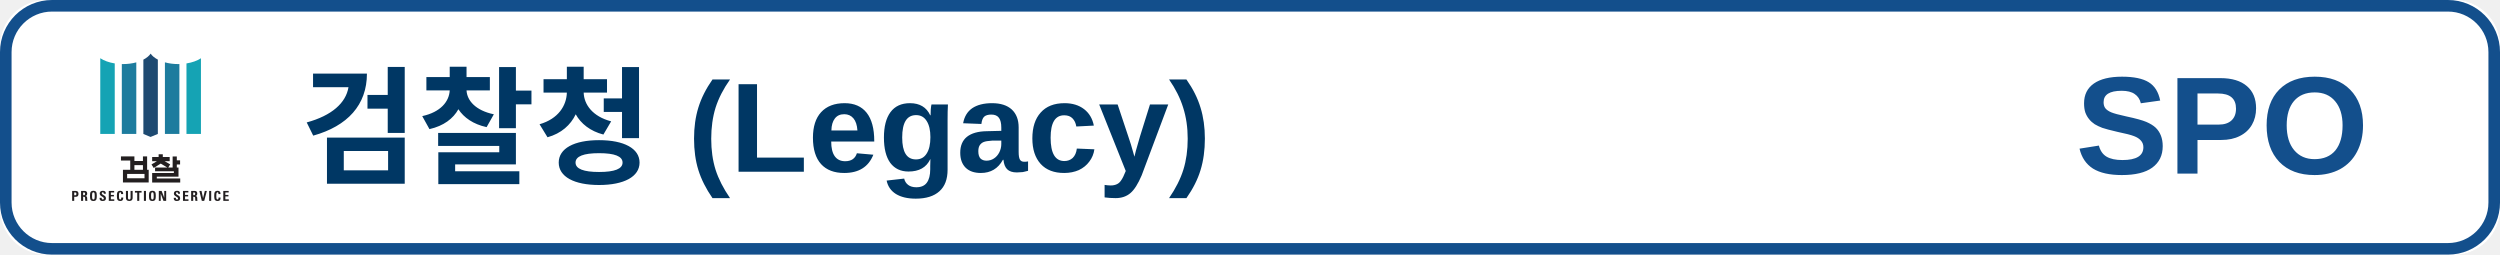
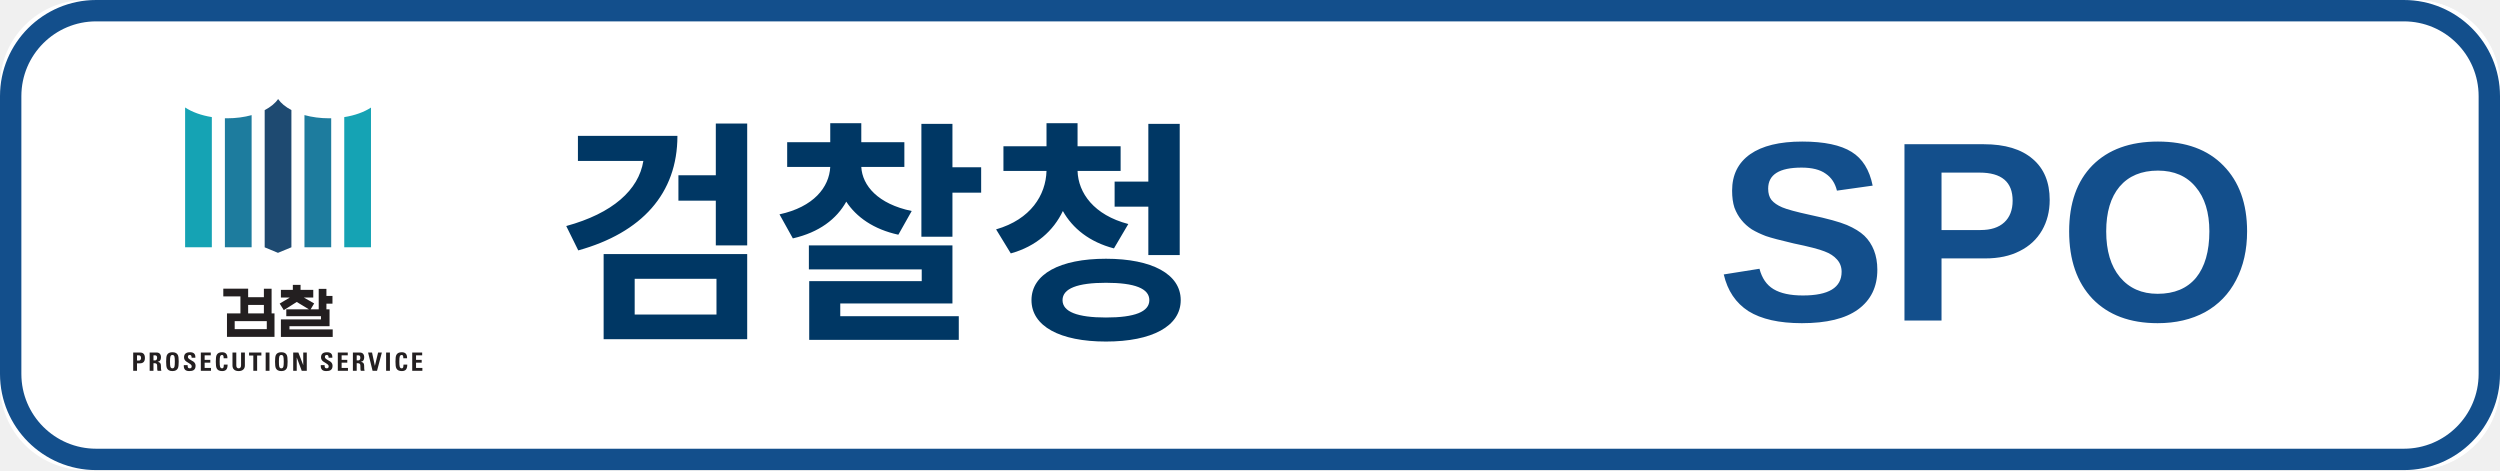
- <svg xmlns="http://www.w3.org/2000/svg" width="216.0" height="22" viewBox="0 0 216.0 22" role="img" aria-label="검찰청 (Legacy) SPO">
+ <svg xmlns="http://www.w3.org/2000/svg" width="117.0" height="22" viewBox="0 0 117.0 22" role="img" aria-label="검찰청 SPO">
  <defs>
    <clipPath id="badge-shape">
-       <rect width="216.0" height="22" rx="4" />
+       <rect width="117.0" height="22" rx="4" />
    </clipPath>
  </defs>
  <g clip-path="url(#badge-shape)">
-     <rect width="216.0" height="22" rx="4" fill="#ffffff" />
-     <path d="M168.0 0h48v22h-48z" fill="#ffffff" />
+     <rect width="117.0" height="22" rx="4" fill="#ffffff" />
+     <path d="M69.0 0h48v22h-48z" fill="#ffffff" />
  </g>
-   <rect x="0.5" y="0.5" width="215.0" height="21" rx="4" fill="none" stroke="#134f8c" />
+   <rect x="0.5" y="0.5" width="116.0" height="21" rx="4" fill="none" stroke="#134f8c" />
  <g transform="translate(6.000 4.000) scale(0.046667)">
    <path d="M958.823 448.355v143.184h29.407V437.851c-7.535 4.953-17.738 8.66-29.407 10.504" style="fill:#15a3b4;fill-rule:nonzero;stroke:none" transform="translate(-657.5 -377.028)scale(.9117)" />
    <path d="M942.128 449.649c-9.748 0-18.942-1.275-27.07-3.52v145.41h29.41V449.61c-.78.02-1.556.039-2.34.039" style="fill:#1d7c9e;fill-rule:nonzero;stroke:none" transform="translate(-657.5 -377.028)scale(.9117)" />
    <path d="M783.77 437.732v153.807h29.405V448.326c-11.685-1.863-21.892-5.608-29.406-10.594" style="fill:#15a3b4;fill-rule:nonzero;stroke:none" transform="translate(-657.5 -377.028)scale(.9117)" />
    <path d="M886.068 428.452c-3.173 4.67-8.262 8.836-14.77 12.208v150.927l14.613 6.057 14.788-6.105V440.573c-6.428-3.357-11.482-7.489-14.631-12.121" style="fill:#1e4a71;fill-rule:nonzero;stroke:none" transform="translate(-657.5 -377.028)scale(.9117)" />
    <path d="M830.044 449.649c-.842 0-1.683-.02-2.514-.039V591.54h29.408V446.172c-8.087 2.21-17.217 3.477-26.894 3.477" style="fill:#1d7c9e;fill-rule:nonzero;stroke:none" transform="translate(-657.5 -377.028)scale(.9117)" />
    <path d="M878.91 637.158h-8.48v9.28H853.11v-9.372h-27.326v8.493h18.832l.02 18.723h-14.808v25.807H882.1v-25.807h-3.19zm-25.8 17.768h17.321v9.356H853.11zm-14.798 26.675v-8.85h35.307v8.85zM898.562 681.888v-3.563h44.097v-18.528h-3.443v-6.238h6.649v-8.486h-6.65v-7.8h-8.483v22.524h-8.911l3.907-6.49-11.31-6.468h10.325v-8.493h-13.976v-5.5h-8.493v5.5H889.14v8.493h9.726l-11.063 6.62 4.522 7.199 14.239-8.97 13.45 8.11h-24.95v7.553h38.17v3.528H889.14v19.268h56.989v-8.259zM726.67 727.37v-20.06h7.553q5.337 0 5.335 6.001 0 5.89-5.584 5.89h-3.111v8.168zm4.194-16.975v5.724h2.332q.918 0 1.527-.862.586-.778.585-1.833.001-3.03-2.333-3.029zM748.975 719.062v8.307h-4.196V707.31h7.752q2.197 0 3.444 1.369 1.252 1.369 1.252 3.91 0 4.331-3.723 4.944 3.641.445 3.64 3.946 0 4.89.472 5.89h-4.112q-.36-.778-.416-1.918-.027-.221-.028-1.971 0-2.418-.277-3.112c-.39-.871-1.295-1.306-2.724-1.306zm0-8.668v5.585h1.86q1.14-.001 1.696-1.001.446-.779.446-1.945-.001-2.639-2.141-2.639zM769.813 727.701q-4.612.001-6.055-3.223-.863-1.915-.862-7.138-.001-5.252.862-7.168 1.442-3.195 6.055-3.196 4.612.001 6.057 3.196.859 1.916.86 7.168-.001 5.223-.86 7.138-1.445 3.224-6.057 3.223m0-3q1.668 0 2.223-1.748.443-1.447.443-5.613 0-4.168-.443-5.613-.555-1.75-2.223-1.75-1.666 0-2.224 1.75-.445 1.444-.445 5.613.001 4.166.445 5.613.558 1.748 2.224 1.748M795.289 721.895q-.001 3.475-2.306 4.862-1.613.945-4.694.944-5.974 0-5.974-5.668.001-.414.026-.859h4.197q.001 1.806.333 2.472.5 1.055 2.056 1.055 2.11.002 2.111-2.278.001-1.443-2.194-2.833-3.947-2.472-4.057-2.585-2.195-1.832-2.195-4.388 0-5.64 6.614-5.64 6.222 0 5.834 6.028h-4.085q0-3.028-1.945-3.027-2.167 0-2.167 2.138 0 1.53 2.195 2.832 3.917 2.337 4.056 2.447 2.195 1.807 2.195 4.5M812.236 727.37h-11.17v-20.06h10.948v3.084h-6.75v4.945h6.221v3.084h-6.222v5.861h6.973zM824.462 727.701q-4.614.001-6.06-3.223-.86-1.915-.86-7.138 0-5.252.86-7.168 1.446-3.195 6.06-3.196 6.08.001 5.832 6.667h-4.113q0-2-.386-2.833-.39-.832-1.333-.832-1.67 0-2.224 1.749-.446 1.444-.445 5.613-.001 4.166.445 5.613.555 1.748 2.224 1.748 1.247 0 1.664-1.444.166-.639.252-2.64h4.14q.001 3.89-1.557 5.557-1.417 1.527-4.499 1.527M845.323 707.31h4.197v14.223q.001 2.586-1.474 4.195-1.804 1.974-5.334 1.973-3.388 0-5.14-1.666-1.694-1.583-1.695-4.502V707.31h4.197v13.947q0 3.445 2.583 3.444 2.667 0 2.666-3.444zM854.132 707.31h13.53v3.334h-4.67v16.725H858.8v-16.725h-4.668zM876.58 727.37h-4.196v-20.06h4.196zM889.608 727.701q-4.611.001-6.055-3.223-.862-1.915-.862-7.138 0-5.252.862-7.168 1.443-3.195 6.055-3.196 4.613.001 6.057 3.196.86 1.916.86 7.168 0 5.223-.86 7.138-1.444 3.224-6.057 3.223m0-3q1.668 0 2.224-1.748.443-1.447.443-5.613 0-4.168-.443-5.613-.556-1.75-2.224-1.75c-1.11 0-1.855.584-2.22 1.75q-.448 1.444-.446 5.613-.002 4.166.445 5.613c.366 1.165 1.111 1.748 2.22 1.748M906.556 727.37h-3.892v-20.06h5.699l5.36 13.89v-13.89h3.888v20.06h-5.555l-5.5-14.67zM945.965 721.895q-.001 3.475-2.305 4.862-1.612.945-4.694.944-5.976 0-5.976-5.668 0-.414.03-.859h4.195q-.001 1.806.332 2.472.5 1.055 2.057 1.055 2.111.002 2.11-2.278 0-1.443-2.195-2.833-3.946-2.472-4.056-2.585-2.194-1.832-2.193-4.388-.001-5.64 6.611-5.64 6.224 0 5.835 6.028h-4.084q-.001-3.028-1.945-3.027-2.168 0-2.167 2.138-.001 1.53 2.194 2.832 3.918 2.337 4.055 2.447 2.196 1.807 2.196 4.5M962.912 727.37h-11.167v-20.06h10.944v3.084h-6.75v4.945h6.222v3.084h-6.223v5.861h6.974zM972.525 719.062v8.307h-4.195V707.31h7.75q2.195 0 3.447 1.369c.831.913 1.251 2.215 1.251 3.91q0 4.331-3.725 4.944 3.641.445 3.64 3.946.001 4.89.471 5.89h-4.111q-.36-.778-.416-1.918-.029-.221-.027-1.971 0-2.418-.279-3.112-.583-1.306-2.723-1.306zm0-8.668v5.585h1.862q1.135-.001 1.693-1.001.447-.779.448-1.945-.001-2.639-2.141-2.639zM989.973 727.37l-4.947-20.06h4.362l3.112 14.585h.056l3.5-14.585h4.139l-5.307 20.06zM1009.06 727.37h-4.196v-20.06h4.197zM1022.088 727.701q-4.612.001-6.057-3.223-.862-1.915-.862-7.138 0-5.252.862-7.168 1.445-3.195 6.057-3.196 6.084.001 5.833 6.667h-4.113c0-1.334-.126-2.276-.387-2.833q-.39-.832-1.333-.832c-1.11 0-1.853.583-2.22 1.749q-.449 1.444-.448 5.613 0 4.166.448 5.613c.367 1.165 1.11 1.748 2.22 1.748q1.249 0 1.665-1.444.17-.639.252-2.64h4.138c0 2.593-.515 4.446-1.555 5.557q-1.417 1.527-4.5 1.527M1044.76 727.37h-11.17v-20.06h10.947v3.084h-6.752v4.945h6.22v3.084h-6.22v5.861h6.974z" style="fill:#231f20;fill-rule:nonzero;stroke:none" transform="translate(-657.5 -377.028)scale(.9117)" />
  </g>
-   <text x="26.0" y="15" fill="#003764" font-family="-apple-system, BlinkMacSystemFont, 'Segoe UI', 'Noto Sans KR', 'Malgun Gothic', Arial, sans-serif" font-size="11" font-weight="600">검찰청 (Legacy)</text>
-   <text x="192" y="15" fill="#134f8c" text-anchor="middle" font-family="Arial, Helvetica, sans-serif" font-size="12" font-weight="700">SPO</text>
+   <text x="26.0" y="15" fill="#003764" font-family="-apple-system, BlinkMacSystemFont, 'Segoe UI', 'Noto Sans KR', 'Malgun Gothic', Arial, sans-serif" font-size="11" font-weight="600">검찰청</text>
+   <text x="93" y="15" fill="#134f8c" text-anchor="middle" font-family="Arial, Helvetica, sans-serif" font-size="12" font-weight="700">SPO</text>
</svg>
